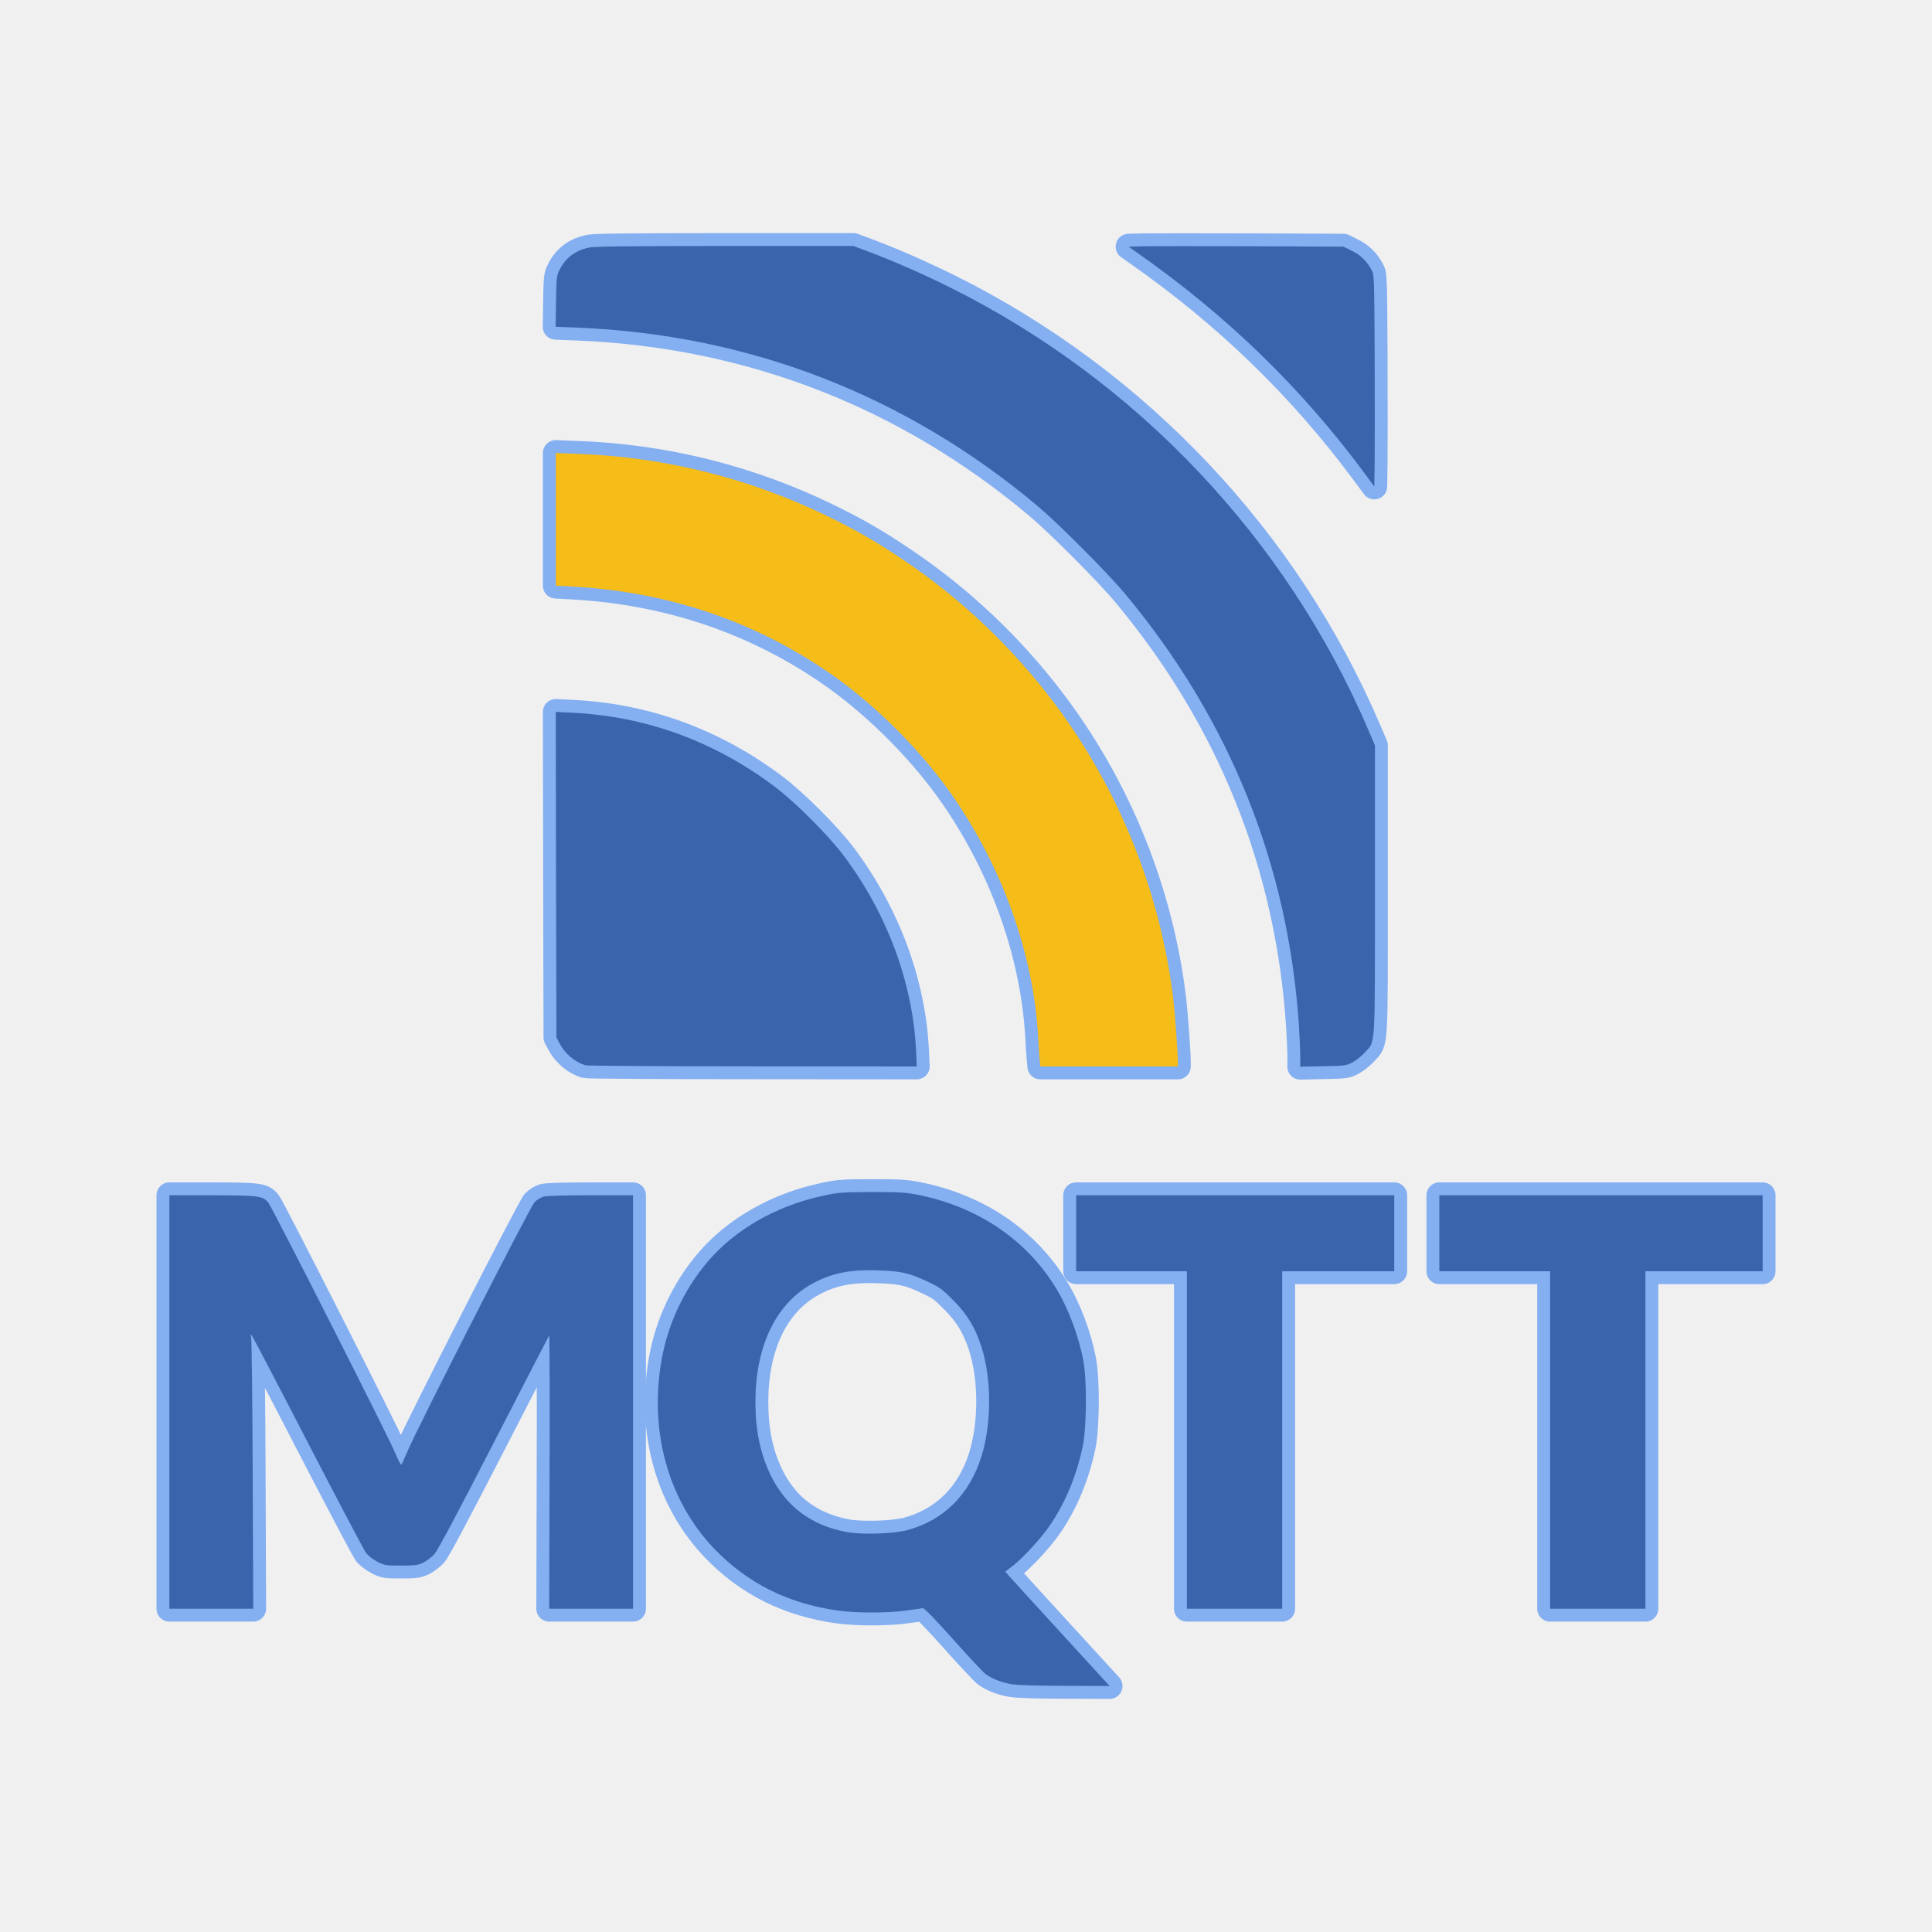
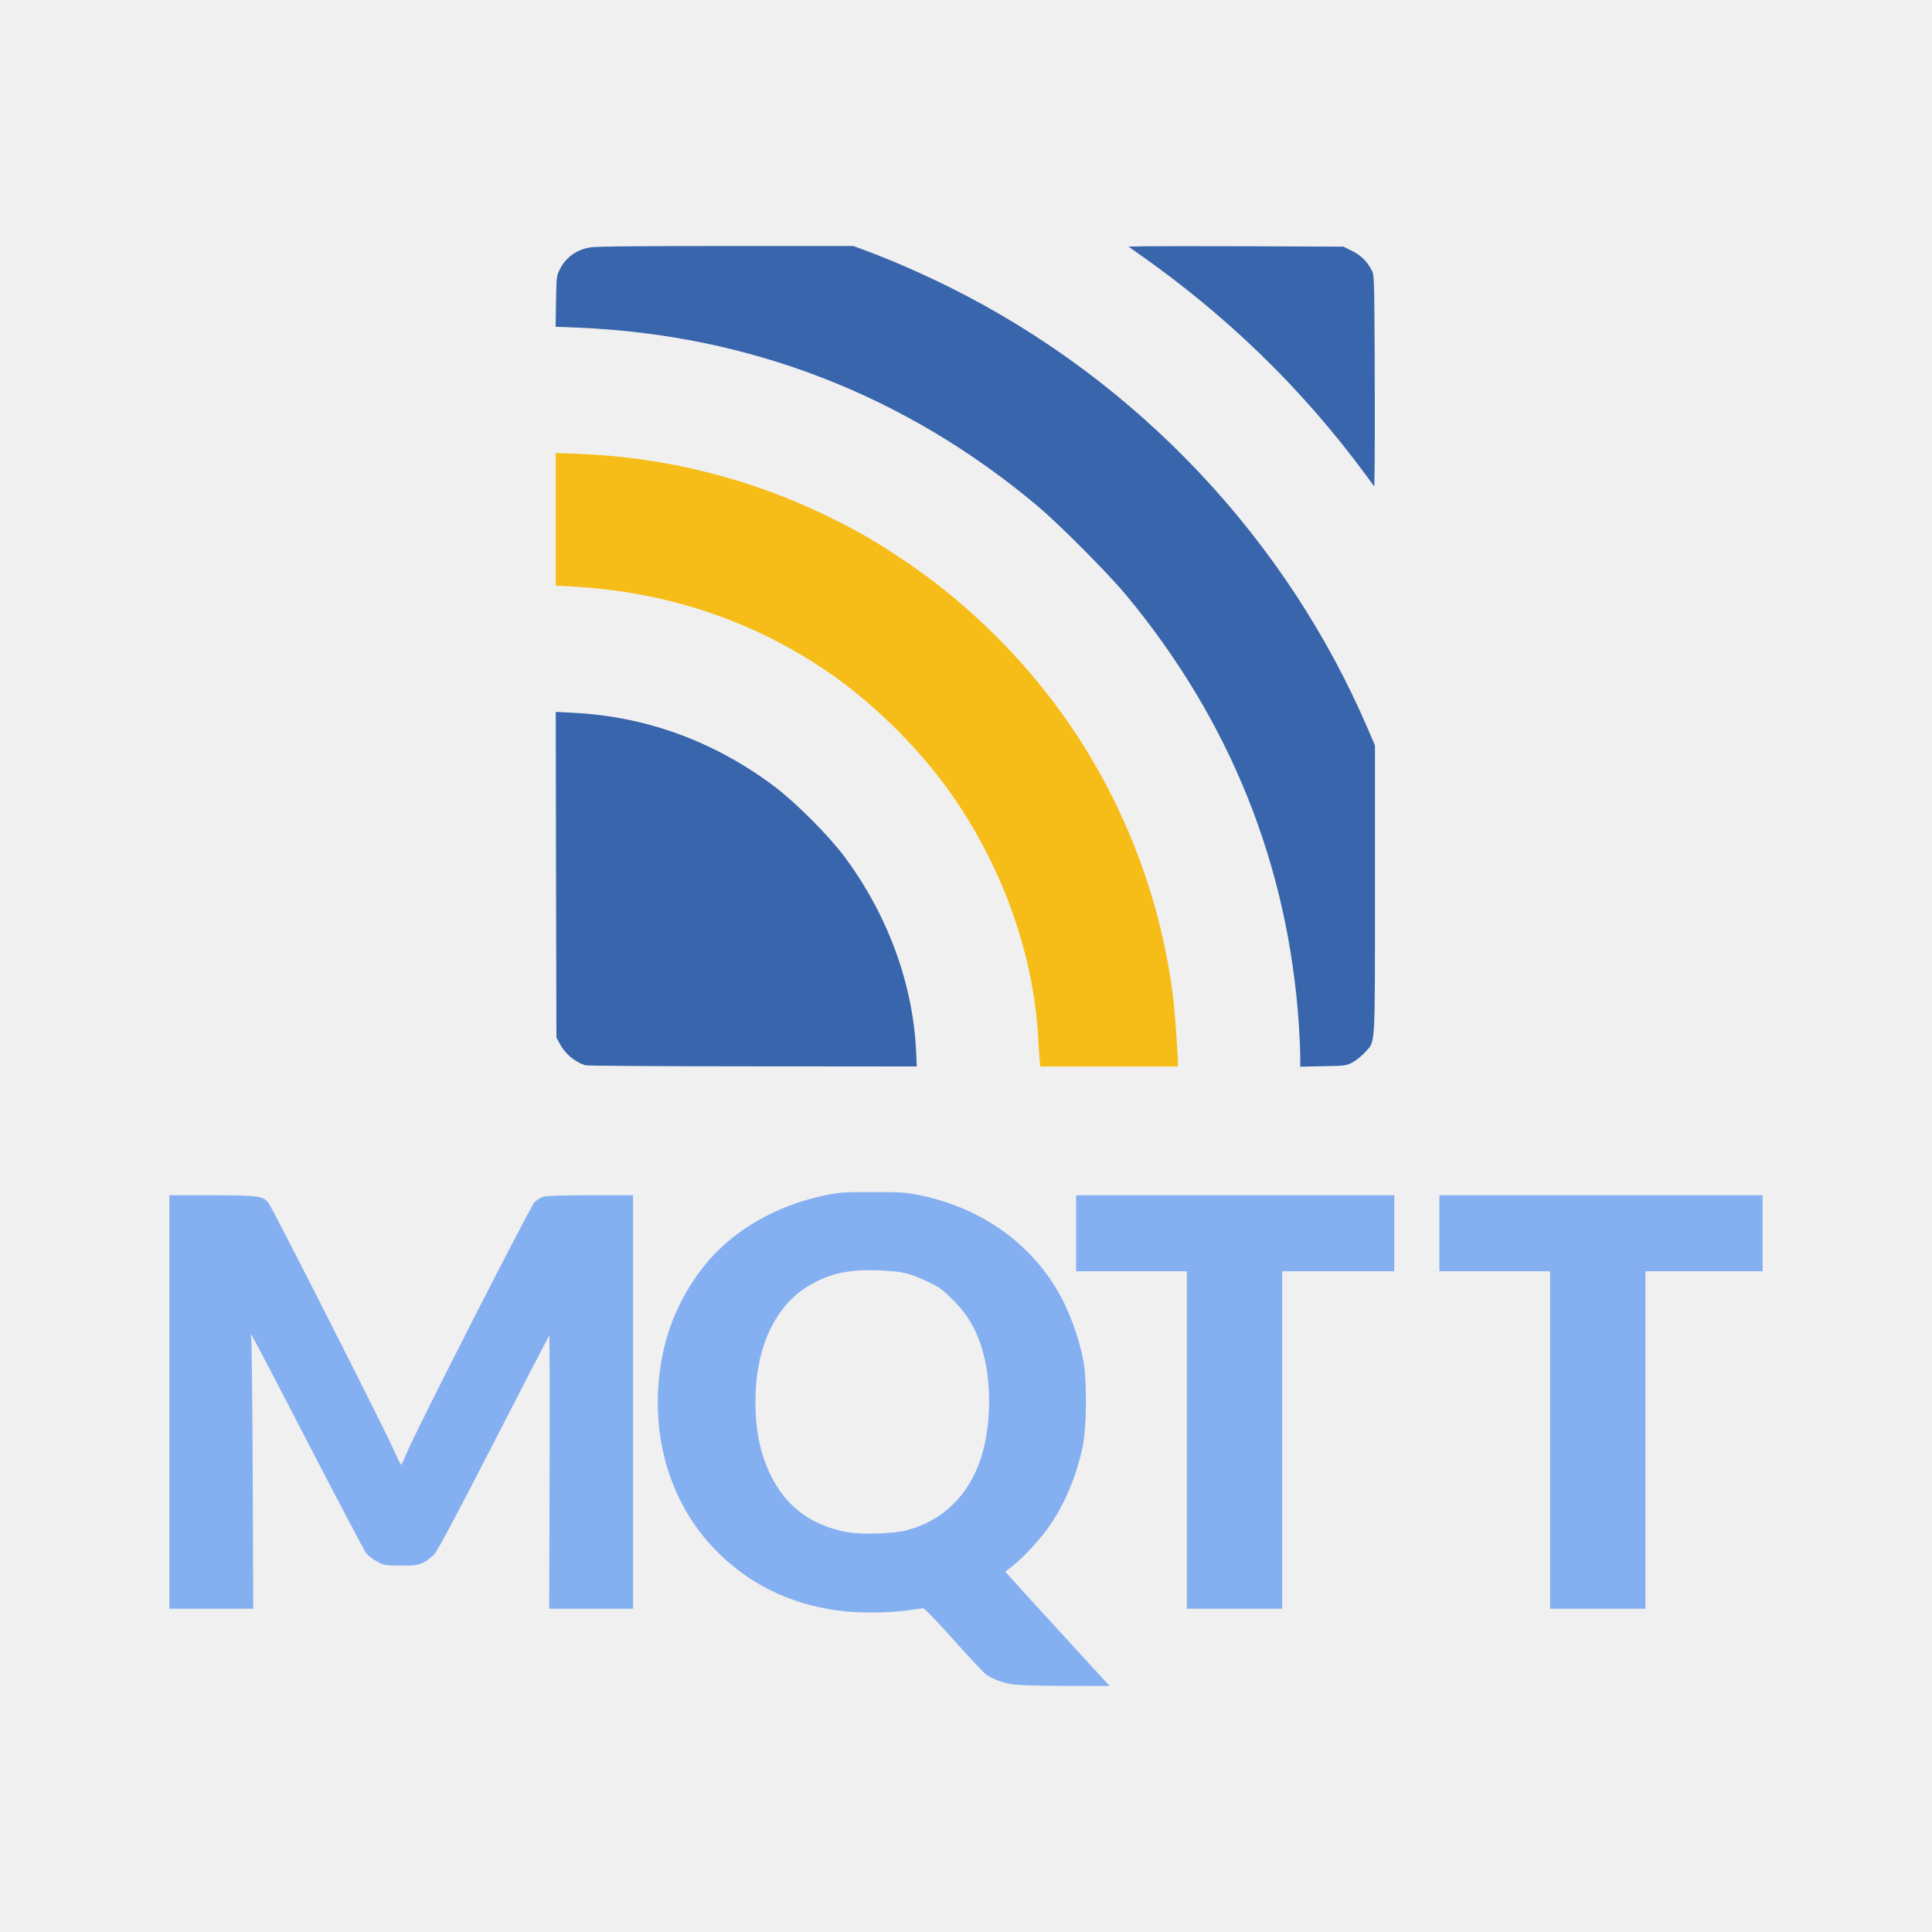
<svg xmlns="http://www.w3.org/2000/svg" class="img-fluid" id="outputsvg" width="1500" height="1500" viewBox="0 0 15000 15000" version="1.1">
  <defs id="defs22" />
  <g id="l6cfXLARnauE7z3o3iVpgDX" fill="#660066" transform="translate(-1120,-650)">
-     <g id="g10" transform="translate(1315,1910)" style="fill:#3865ab;fill-opacity:1;stroke:#84aff1;stroke-opacity:1;stroke-width:200;stroke-miterlimit:4;stroke-dasharray:none;stroke-linejoin:round;stroke-linecap:round;paint-order:stroke fill markers">
-       <path id="pc8At1TQw" d="m 7654,11815 c -75,-13 -146,-41 -195,-76 -17,-12 -130,-132 -251,-268 -129,-145 -227,-246 -237,-245 -9,1 -67,9 -129,18 -143,20 -387,21 -533,0 -383,-53 -699,-211 -955,-476 -358,-372 -509,-906 -414,-1461 48,-282 174,-553 360,-772 215,-252 534,-434 899,-512 117,-25 143,-27 376,-28 222,0 263,3 363,23 459,93 834,346 1062,717 98,159 180,376 216,570 29,154 26,521 -5,665 -48,228 -132,430 -250,606 -67,101 -211,258 -295,323 l -56,43 33,38 c 17,20 200,220 405,444 l 372,406 -347,-1 c -236,-1 -371,-5 -419,-14 z m -809,-1194 c 282,-74 486,-274 579,-570 81,-256 81,-611 -1,-860 -47,-144 -108,-246 -213,-352 -86,-87 -105,-102 -200,-147 -145,-69 -206,-83 -390,-89 -229,-8 -375,25 -532,117 -268,160 -418,484 -418,905 0,221 38,404 119,570 119,242 314,388 590,440 111,21 361,14 466,-14 z" style="fill:#3865ab;fill-opacity:1;stroke:#84aff1;stroke-opacity:1;stroke-width:200;stroke-miterlimit:4;stroke-dasharray:none;stroke-linejoin:round;stroke-linecap:round;paint-order:stroke fill markers" />
-       <path id="pKPc1Ps5b" d="M 1120,9625 V 8020 h 333 c 363,1 392,5 435,57 31,38 927,1806 983,1939 24,57 46,100 50,96 4,-4 26,-52 49,-107 75,-178 952,-1898 985,-1931 17,-18 49,-37 70,-43 25,-7 161,-11 368,-11 h 327 v 1605 1605 h -325 -326 l 3,-1065 c 2,-585 0,-1061 -3,-1057 -3,4 -197,378 -430,832 -293,570 -436,838 -462,867 -21,23 -60,52 -85,65 -42,20 -62,23 -173,23 -120,0 -128,-1 -184,-30 -32,-16 -70,-46 -86,-65 -15,-19 -219,-406 -454,-860 -234,-454 -431,-829 -437,-835 -7,-7 -8,-1 -3,20 4,17 10,497 12,1068 l 4,1037 h -325 -326 z" style="fill:#3865ab;fill-opacity:1;stroke:#84aff1;stroke-opacity:1;stroke-width:200;stroke-miterlimit:4;stroke-dasharray:none;stroke-linejoin:round;stroke-linecap:round;paint-order:stroke fill markers" />
-       <path id="pJy2SgkSi" d="M 9020,9920 V 8610 h -430 -430 v -295 -295 h 1235 1235 v 295 295 h -435 -435 v 1310 1310 h -370 -370 z" style="fill:#3865ab;fill-opacity:1;stroke:#84aff1;stroke-opacity:1;stroke-width:200;stroke-miterlimit:4;stroke-dasharray:none;stroke-linejoin:round;stroke-linecap:round;paint-order:stroke fill markers" />
-       <path id="pTsYIkjiV" d="M 11840,9920 V 8610 h -430 -430 v -295 -295 h 1255 1255 v 295 295 h -455 -455 v 1310 1310 h -370 -370 z" style="fill:#3865ab;fill-opacity:1;stroke:#84aff1;stroke-opacity:1;stroke-width:200;stroke-miterlimit:4;stroke-dasharray:none;stroke-linejoin:round;stroke-linecap:round;paint-order:stroke fill markers" />
-       <path id="pRW5K9S56" d="m 4350,7011 c -83,-26 -159,-90 -201,-171 l -24,-45 -3,-1264 -2,-1264 132,7 c 569,28 1097,221 1563,570 164,123 424,383 547,548 332,447 529,977 555,1501 l 6,127 -1274,-1 c -701,0 -1285,-4 -1299,-8 z" style="fill:#3865ab;fill-opacity:1;stroke:#84aff1;stroke-opacity:1;stroke-width:200;stroke-miterlimit:4;stroke-dasharray:none;stroke-linejoin:round;stroke-linecap:round;paint-order:stroke fill markers" />
-       <path id="pmcYOKRDA" d="m 7876,6958 c -3,-35 -8,-110 -11,-168 C 7829,6156 7597,5497 7212,4935 6976,4590 6627,4236 6282,3991 5687,3570 5000,3335 4248,3294 l -128,-7 v -515 -515 l 179,7 c 671,25 1331,191 1936,486 226,111 364,190 580,335 449,300 853,684 1180,1120 501,669 820,1464 920,2295 13,115 35,411 35,488 v 32 h -534 -534 z" style="fill:#f6bc17;fill-opacity:1;stroke:#84aff1;stroke-opacity:1;stroke-width:200;stroke-miterlimit:4;stroke-dasharray:none;stroke-linejoin:round;stroke-linecap:round;paint-order:stroke fill markers" />
-       <path id="pOOzitDrx" d="m 9900,6938 c 0,-46 -5,-150 -10,-233 C 9808,5458 9355,4330 8544,3355 8409,3192 8025,2807 7860,2668 6835,1808 5626,1339 4292,1284 l -173,-7 3,-196 c 3,-184 4,-199 27,-245 47,-96 127,-155 236,-175 40,-8 377,-11 1052,-11 h 994 l 121,45 c 191,72 416,171 628,276 1452,723 2614,1952 3248,3435 l 52,121 v 1119 c 0,1261 5,1172 -77,1264 -25,28 -69,63 -97,78 -49,26 -58,27 -228,30 l -178,4 z" style="fill:#3865ab;fill-opacity:1;stroke:#84aff1;stroke-opacity:1;stroke-width:200;stroke-miterlimit:4;stroke-dasharray:none;stroke-linejoin:round;stroke-linecap:round;paint-order:stroke fill markers" />
-       <path id="pjhjIPRfW" d="M 10405,2422 C 9910,1752 9331,1190 8631,700 l -64,-45 124,-3 c 68,-1 444,-1 834,0 l 710,3 67,33 c 68,33 116,80 154,152 18,33 19,71 22,670 1,349 1,719 0,821 l -3,186 z" style="fill:#3865ab;fill-opacity:1;stroke:#84aff1;stroke-opacity:1;stroke-width:200;stroke-miterlimit:4;stroke-dasharray:none;stroke-linejoin:round;stroke-linecap:round;paint-order:stroke fill markers" />
+     <g id="g10" transform="translate(1315,1910)" style="fill:#3865ab;fill-opacity:1;stroke:none;stroke-opacity:1;stroke-width:200;stroke-miterlimit:4;stroke-dasharray:none;stroke-linejoin:round;stroke-linecap:round;paint-order:stroke fill markers">
+       <path id="pc8At1TQw" d="m 7654,11815 c -75,-13 -146,-41 -195,-76 -17,-12 -130,-132 -251,-268 -129,-145 -227,-246 -237,-245 -9,1 -67,9 -129,18 -143,20 -387,21 -533,0 -383,-53 -699,-211 -955,-476 -358,-372 -509,-906 -414,-1461 48,-282 174,-553 360,-772 215,-252 534,-434 899,-512 117,-25 143,-27 376,-28 222,0 263,3 363,23 459,93 834,346 1062,717 98,159 180,376 216,570 29,154 26,521 -5,665 -48,228 -132,430 -250,606 -67,101 -211,258 -295,323 l -56,43 33,38 c 17,20 200,220 405,444 l 372,406 -347,-1 c -236,-1 -371,-5 -419,-14 z m -809,-1194 c 282,-74 486,-274 579,-570 81,-256 81,-611 -1,-860 -47,-144 -108,-246 -213,-352 -86,-87 -105,-102 -200,-147 -145,-69 -206,-83 -390,-89 -229,-8 -375,25 -532,117 -268,160 -418,484 -418,905 0,221 38,404 119,570 119,242 314,388 590,440 111,21 361,14 466,-14 z" style="fill:#84aff1;fill-opacity:1;stroke:none;stroke-opacity:1;stroke-width:200;stroke-miterlimit:4;stroke-dasharray:none;stroke-linejoin:round;stroke-linecap:round;paint-order:stroke fill markers" />
+       <path id="pKPc1Ps5b" d="M 1120,9625 V 8020 h 333 c 363,1 392,5 435,57 31,38 927,1806 983,1939 24,57 46,100 50,96 4,-4 26,-52 49,-107 75,-178 952,-1898 985,-1931 17,-18 49,-37 70,-43 25,-7 161,-11 368,-11 h 327 v 1605 1605 h -325 -326 l 3,-1065 c 2,-585 0,-1061 -3,-1057 -3,4 -197,378 -430,832 -293,570 -436,838 -462,867 -21,23 -60,52 -85,65 -42,20 -62,23 -173,23 -120,0 -128,-1 -184,-30 -32,-16 -70,-46 -86,-65 -15,-19 -219,-406 -454,-860 -234,-454 -431,-829 -437,-835 -7,-7 -8,-1 -3,20 4,17 10,497 12,1068 l 4,1037 h -325 -326 z" style="fill:#84aff1;fill-opacity:1;stroke:none;stroke-opacity:1;stroke-width:200;stroke-miterlimit:4;stroke-dasharray:none;stroke-linejoin:round;stroke-linecap:round;paint-order:stroke fill markers" />
+       <path id="pJy2SgkSi" d="M 9020,9920 V 8610 h -430 -430 v -295 -295 h 1235 1235 v 295 295 h -435 -435 v 1310 1310 h -370 -370 z" style="fill:#84aff1;fill-opacity:1;stroke:none;stroke-opacity:1;stroke-width:200;stroke-miterlimit:4;stroke-dasharray:none;stroke-linejoin:round;stroke-linecap:round;paint-order:stroke fill markers" />
+       <path id="pTsYIkjiV" d="M 11840,9920 V 8610 h -430 -430 v -295 -295 h 1255 1255 v 295 295 h -455 -455 v 1310 1310 h -370 -370 z" style="fill:#84aff1;fill-opacity:1;stroke:none;stroke-opacity:1;stroke-width:200;stroke-miterlimit:4;stroke-dasharray:none;stroke-linejoin:round;stroke-linecap:round;paint-order:stroke fill markers" />
+       <path id="pRW5K9S56" d="m 4350,7011 c -83,-26 -159,-90 -201,-171 l -24,-45 -3,-1264 -2,-1264 132,7 c 569,28 1097,221 1563,570 164,123 424,383 547,548 332,447 529,977 555,1501 l 6,127 -1274,-1 c -701,0 -1285,-4 -1299,-8 z" style="fill:#3865ab;fill-opacity:1;stroke:none;stroke-opacity:1;stroke-width:200;stroke-miterlimit:4;stroke-dasharray:none;stroke-linejoin:round;stroke-linecap:round;paint-order:stroke fill markers" />
+       <path id="pmcYOKRDA" d="m 7876,6958 c -3,-35 -8,-110 -11,-168 C 7829,6156 7597,5497 7212,4935 6976,4590 6627,4236 6282,3991 5687,3570 5000,3335 4248,3294 l -128,-7 v -515 -515 l 179,7 c 671,25 1331,191 1936,486 226,111 364,190 580,335 449,300 853,684 1180,1120 501,669 820,1464 920,2295 13,115 35,411 35,488 v 32 h -534 -534 z" style="fill:#f6bc17;fill-opacity:1;stroke:none;stroke-opacity:1;stroke-width:200;stroke-miterlimit:4;stroke-dasharray:none;stroke-linejoin:round;stroke-linecap:round;paint-order:stroke fill markers" />
+       <path id="pOOzitDrx" d="m 9900,6938 c 0,-46 -5,-150 -10,-233 C 9808,5458 9355,4330 8544,3355 8409,3192 8025,2807 7860,2668 6835,1808 5626,1339 4292,1284 l -173,-7 3,-196 c 3,-184 4,-199 27,-245 47,-96 127,-155 236,-175 40,-8 377,-11 1052,-11 h 994 l 121,45 c 191,72 416,171 628,276 1452,723 2614,1952 3248,3435 l 52,121 v 1119 c 0,1261 5,1172 -77,1264 -25,28 -69,63 -97,78 -49,26 -58,27 -228,30 l -178,4 z" style="fill:#3865ab;fill-opacity:1;stroke:none;stroke-opacity:1;stroke-width:200;stroke-miterlimit:4;stroke-dasharray:none;stroke-linejoin:round;stroke-linecap:round;paint-order:stroke fill markers" />
+       <path id="pjhjIPRfW" d="M 10405,2422 C 9910,1752 9331,1190 8631,700 l -64,-45 124,-3 c 68,-1 444,-1 834,0 l 710,3 67,33 c 68,33 116,80 154,152 18,33 19,71 22,670 1,349 1,719 0,821 l -3,186 z" style="fill:#3865ab;fill-opacity:1;stroke:none;stroke-opacity:1;stroke-width:200;stroke-miterlimit:4;stroke-dasharray:none;stroke-linejoin:round;stroke-linecap:round;paint-order:stroke fill markers" />
    </g>
  </g>
  <g id="l6YsY3FTlM6MIvVmfuT3i4w" fill="#ffffff" transform="translate(-1120,-650)" />
</svg>
